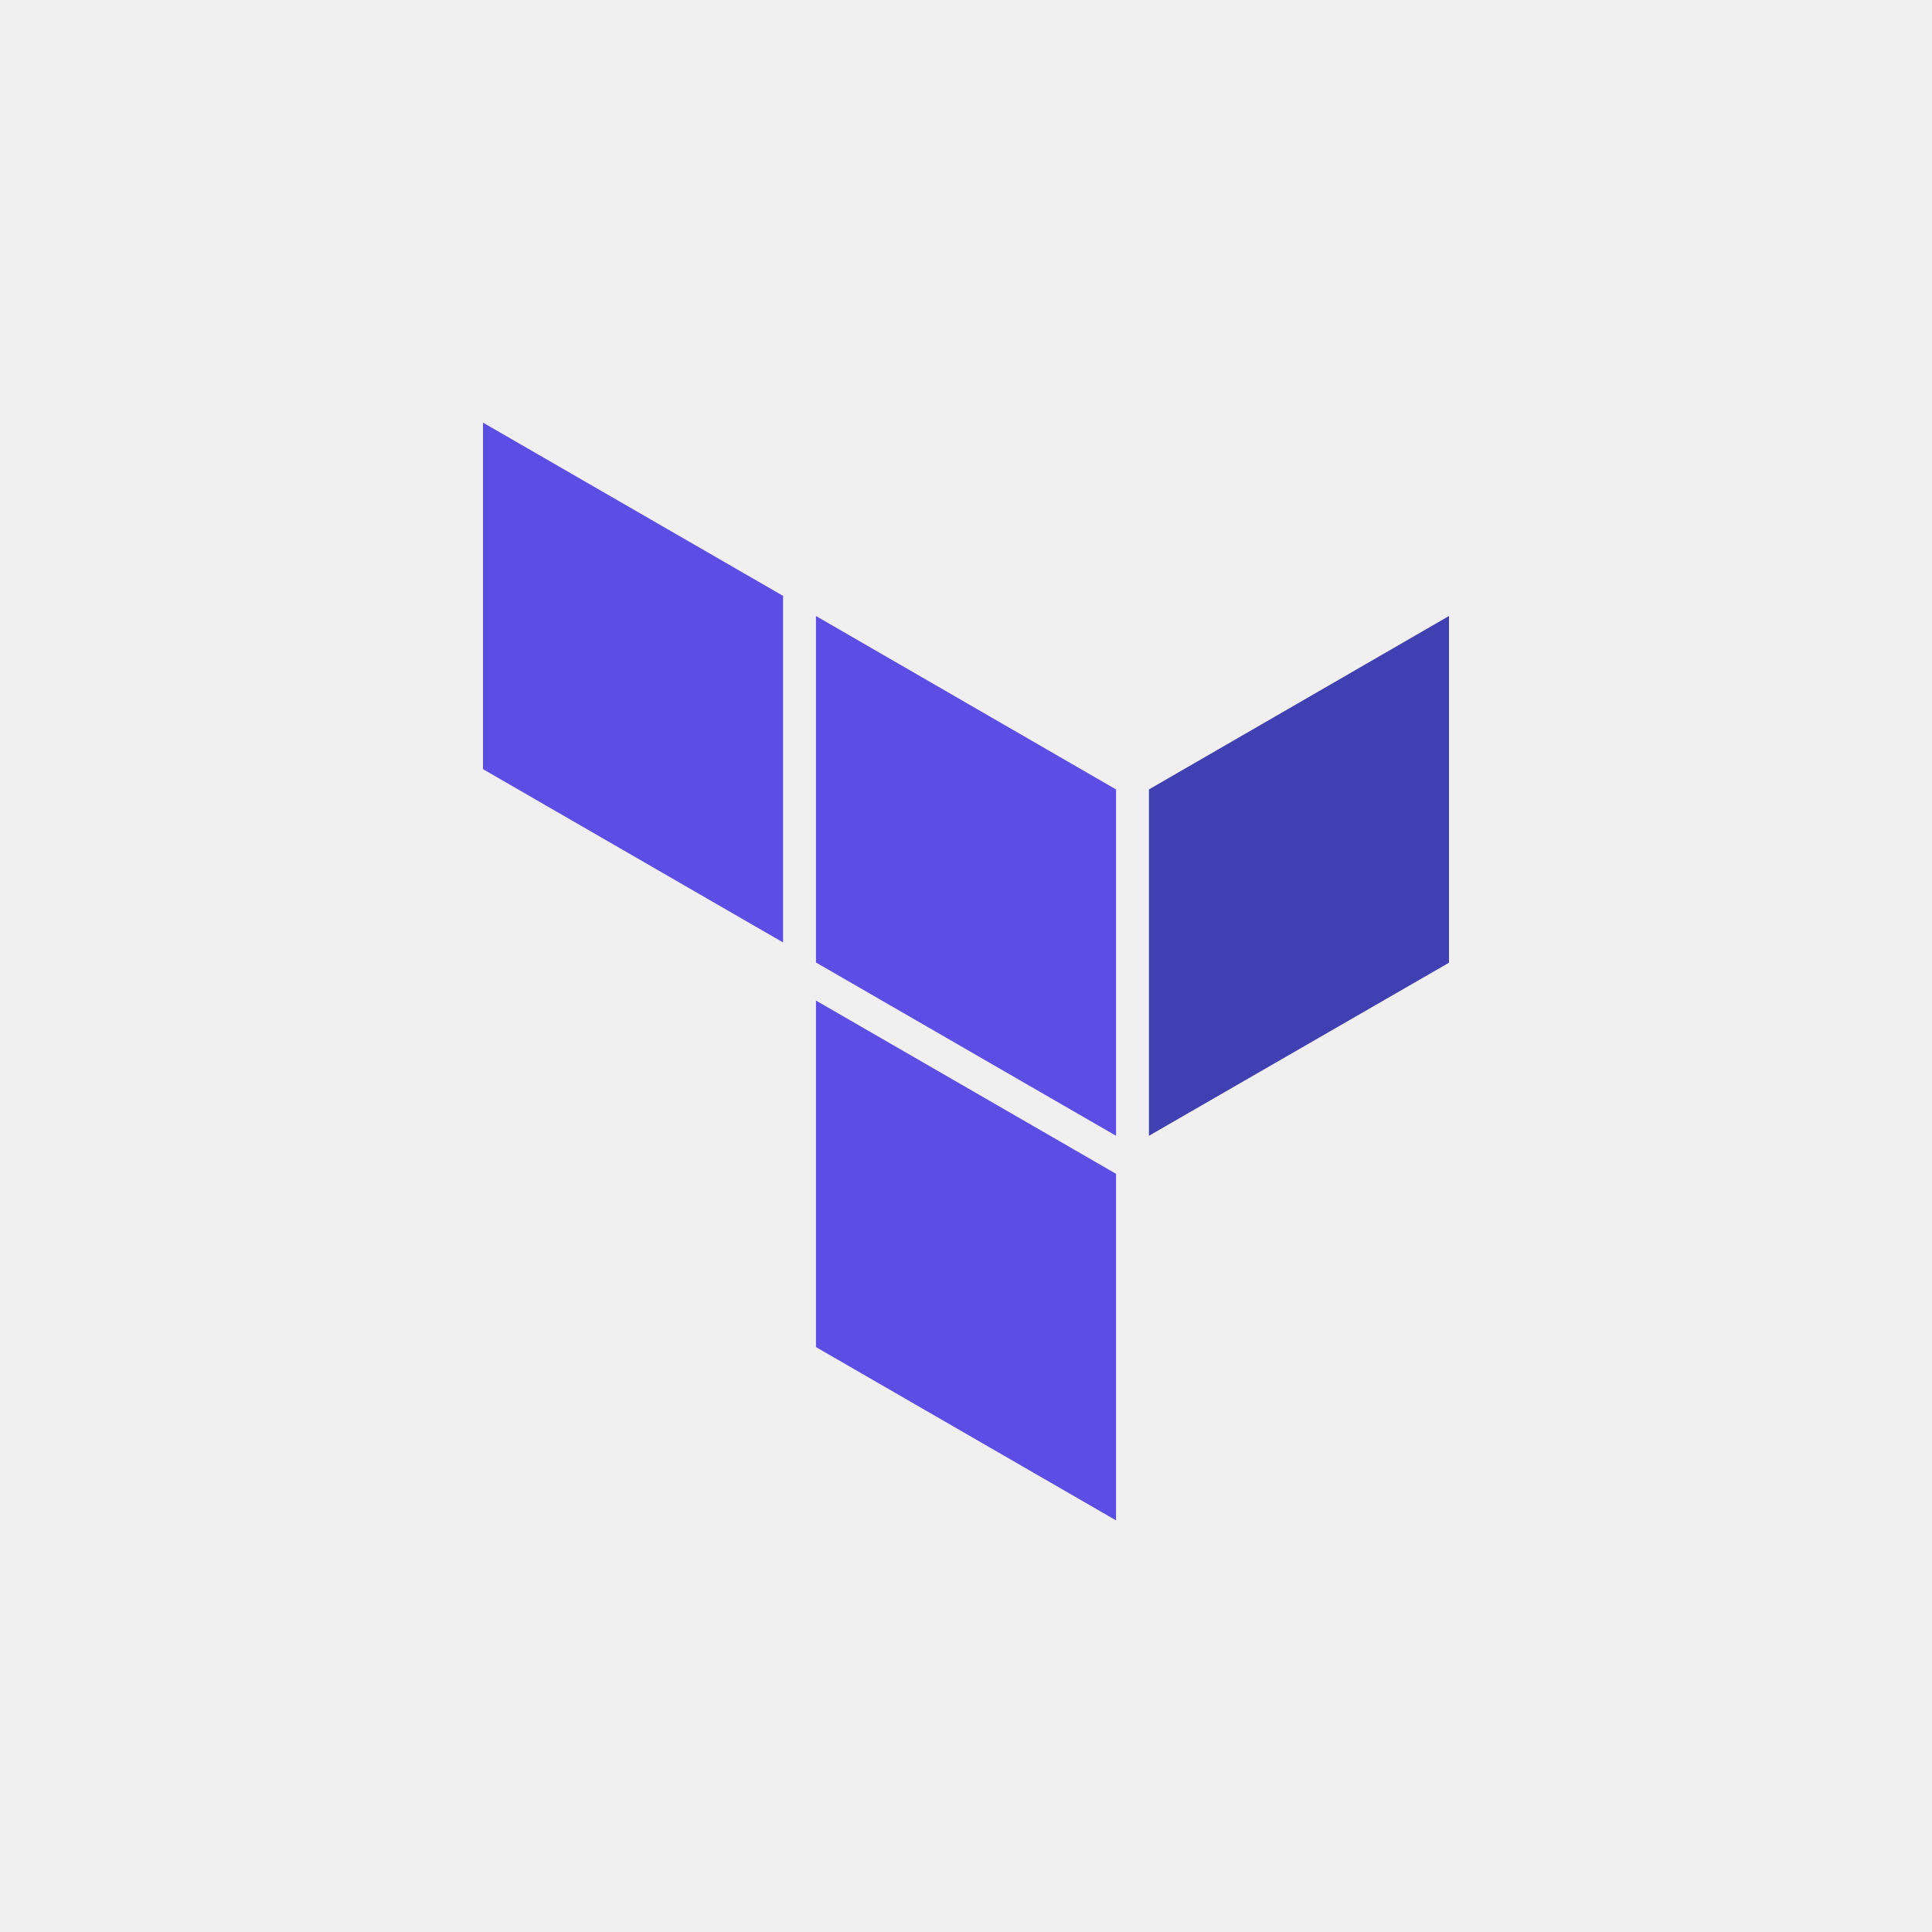
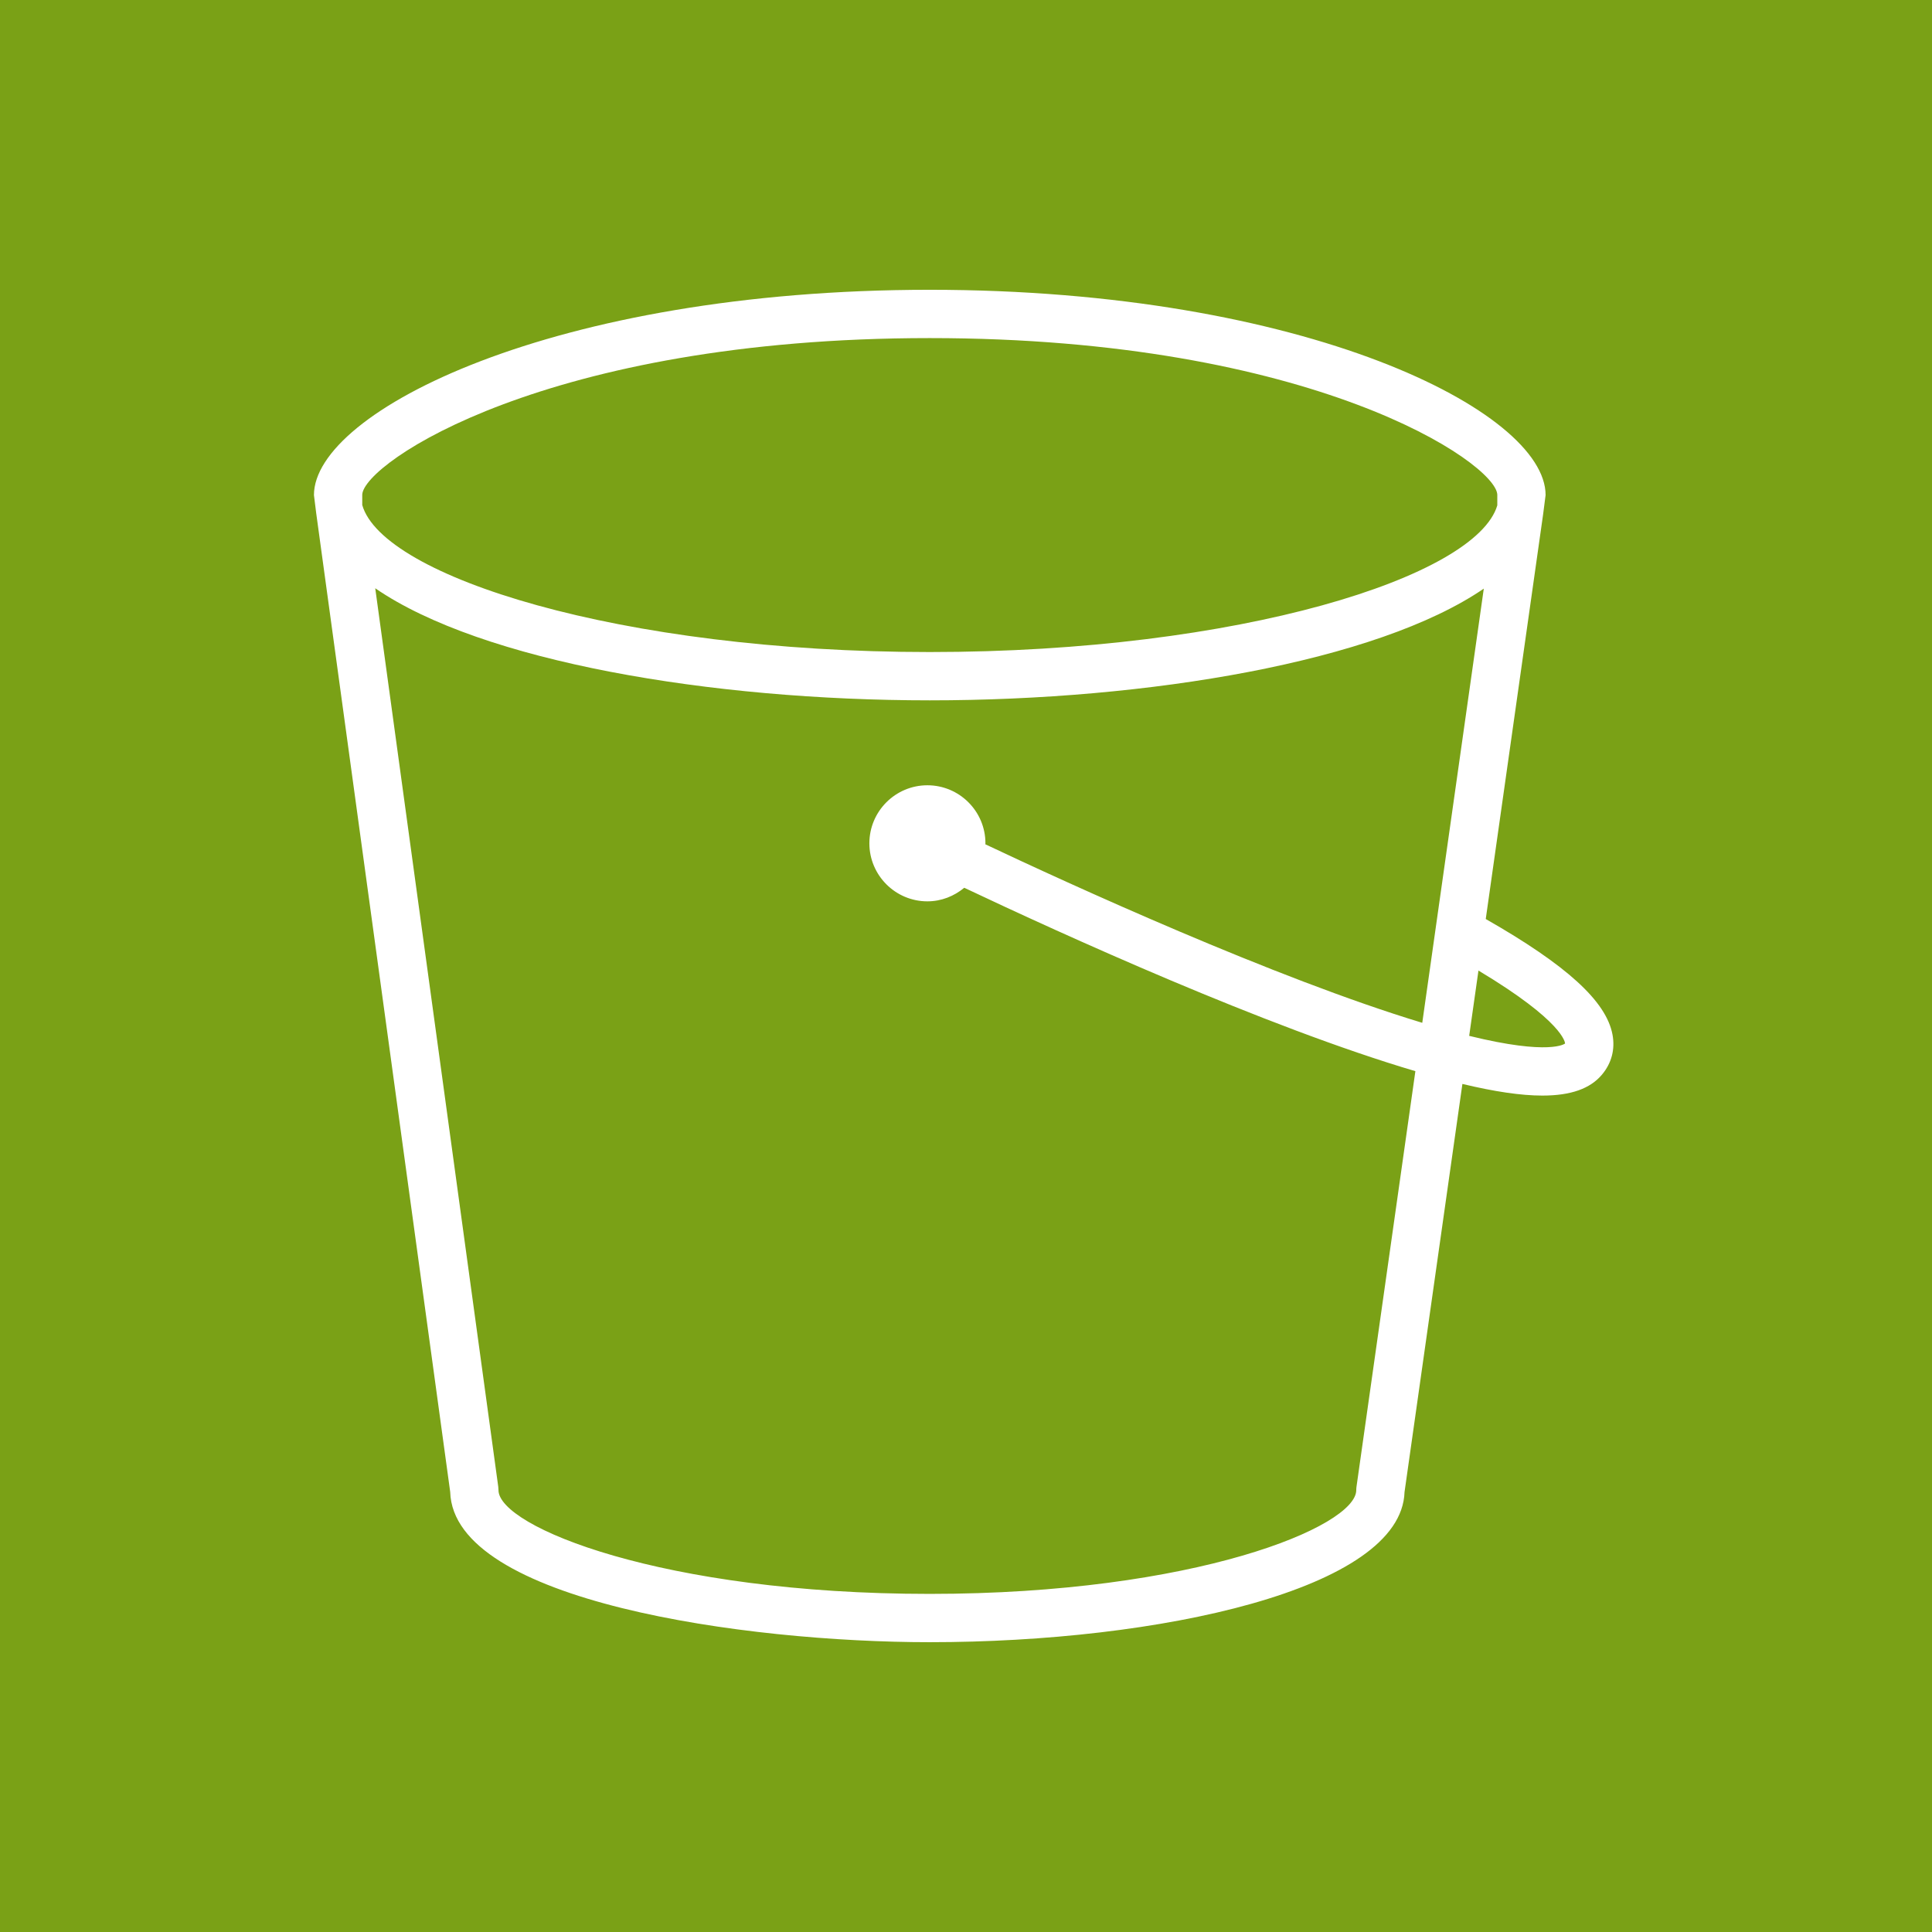
- <svg xmlns="http://www.w3.org/2000/svg" width="800px" height="800px" viewBox="0 0 64 64" fill="none">
-   <path d="M38.06 26.151v11.473L48 31.891V20.406l-9.94 5.745z" fill="#4040B2" />
-   <path d="m27.03 20.406 9.94 5.745v11.473l-9.94-5.74V20.407zM16 14v11.479l9.94 5.74v-11.48L16 14zm11.03 30.624 9.94 5.74v-11.48l-9.94-5.739v11.48z" fill="#5C4EE5" />
+ <svg xmlns="http://www.w3.org/2000/svg" width="80px" height="80px" viewBox="0 0 80 80" version="1.1">
+   <g id="Icon-Architecture/64/Arch_Amazon-Simple-Storage-Service_64" stroke="none" stroke-width="1" fill="none" fill-rule="evenodd">
+     <g id="Icon-Architecture-BG/64/Storage" fill="#7AA116">
+       <rect id="Rectangle" x="0" y="0" width="80" height="80" />
+     </g>
+     <g id="Icon-Service/64/Amazon-Simple-Storage-Service_64" transform="translate(12.9999, 11.9996)" fill="#FFFFFF">
+       <path d="M47.836,30.893 L48.22,28.189 C51.761,30.31 51.807,31.186 51.806,31.21 C51.8,31.215 51.196,31.719 47.836,30.893 L47.836,30.893 Z M45.893,30.353 C39.773,28.501 31.25,24.591 27.801,22.961 C27.801,22.947 27.805,22.934 27.805,22.92 C27.805,21.595 26.727,20.517 25.401,20.517 C24.077,20.517 22.999,21.595 22.999,22.92 C22.999,24.245 24.077,25.323 25.401,25.323 C25.983,25.323 26.511,25.106 26.928,24.761 C30.986,26.682 39.443,30.535 45.608,32.355 L43.17,49.561 C43.163,49.608 43.16,49.655 43.16,49.702 C43.16,51.217 36.453,54 25.494,54 C14.419,54 7.641,51.217 7.641,49.702 C7.641,49.656 7.638,49.611 7.632,49.566 L2.538,12.359 C6.947,15.394 16.43,17 25.5,17 C34.556,17 44.023,15.4 48.441,12.374 L45.893,30.353 Z M2,8.478 C2.072,7.162 9.634,2 25.5,2 C41.364,2 48.927,7.161 49,8.478 L49,8.927 C48.13,11.878 38.33,15 25.5,15 C12.648,15 2.843,11.868 2,8.913 L2,8.478 Z M51,8.5 C51,5.035 41.066,0 25.5,0 C9.934,0 0,5.035 0,8.5 L0.094,9.254 L5.642,49.778 C5.775,54.31 17.861,56 25.494,56 C34.966,56 45.029,53.822 45.159,49.781 L47.555,32.884 C48.888,33.203 49.985,33.366 50.866,33.366 C52.049,33.366 52.849,33.077 53.334,32.499 C53.732,32.025 53.884,31.451 53.77,30.84 C53.511,29.456 51.868,27.964 48.522,26.055 L50.898,9.293 L51,8.5 Z" id="Amazon-Simple-Storage-Service-Icon_64_Squid" />
+     </g>
+   </g>
</svg>
